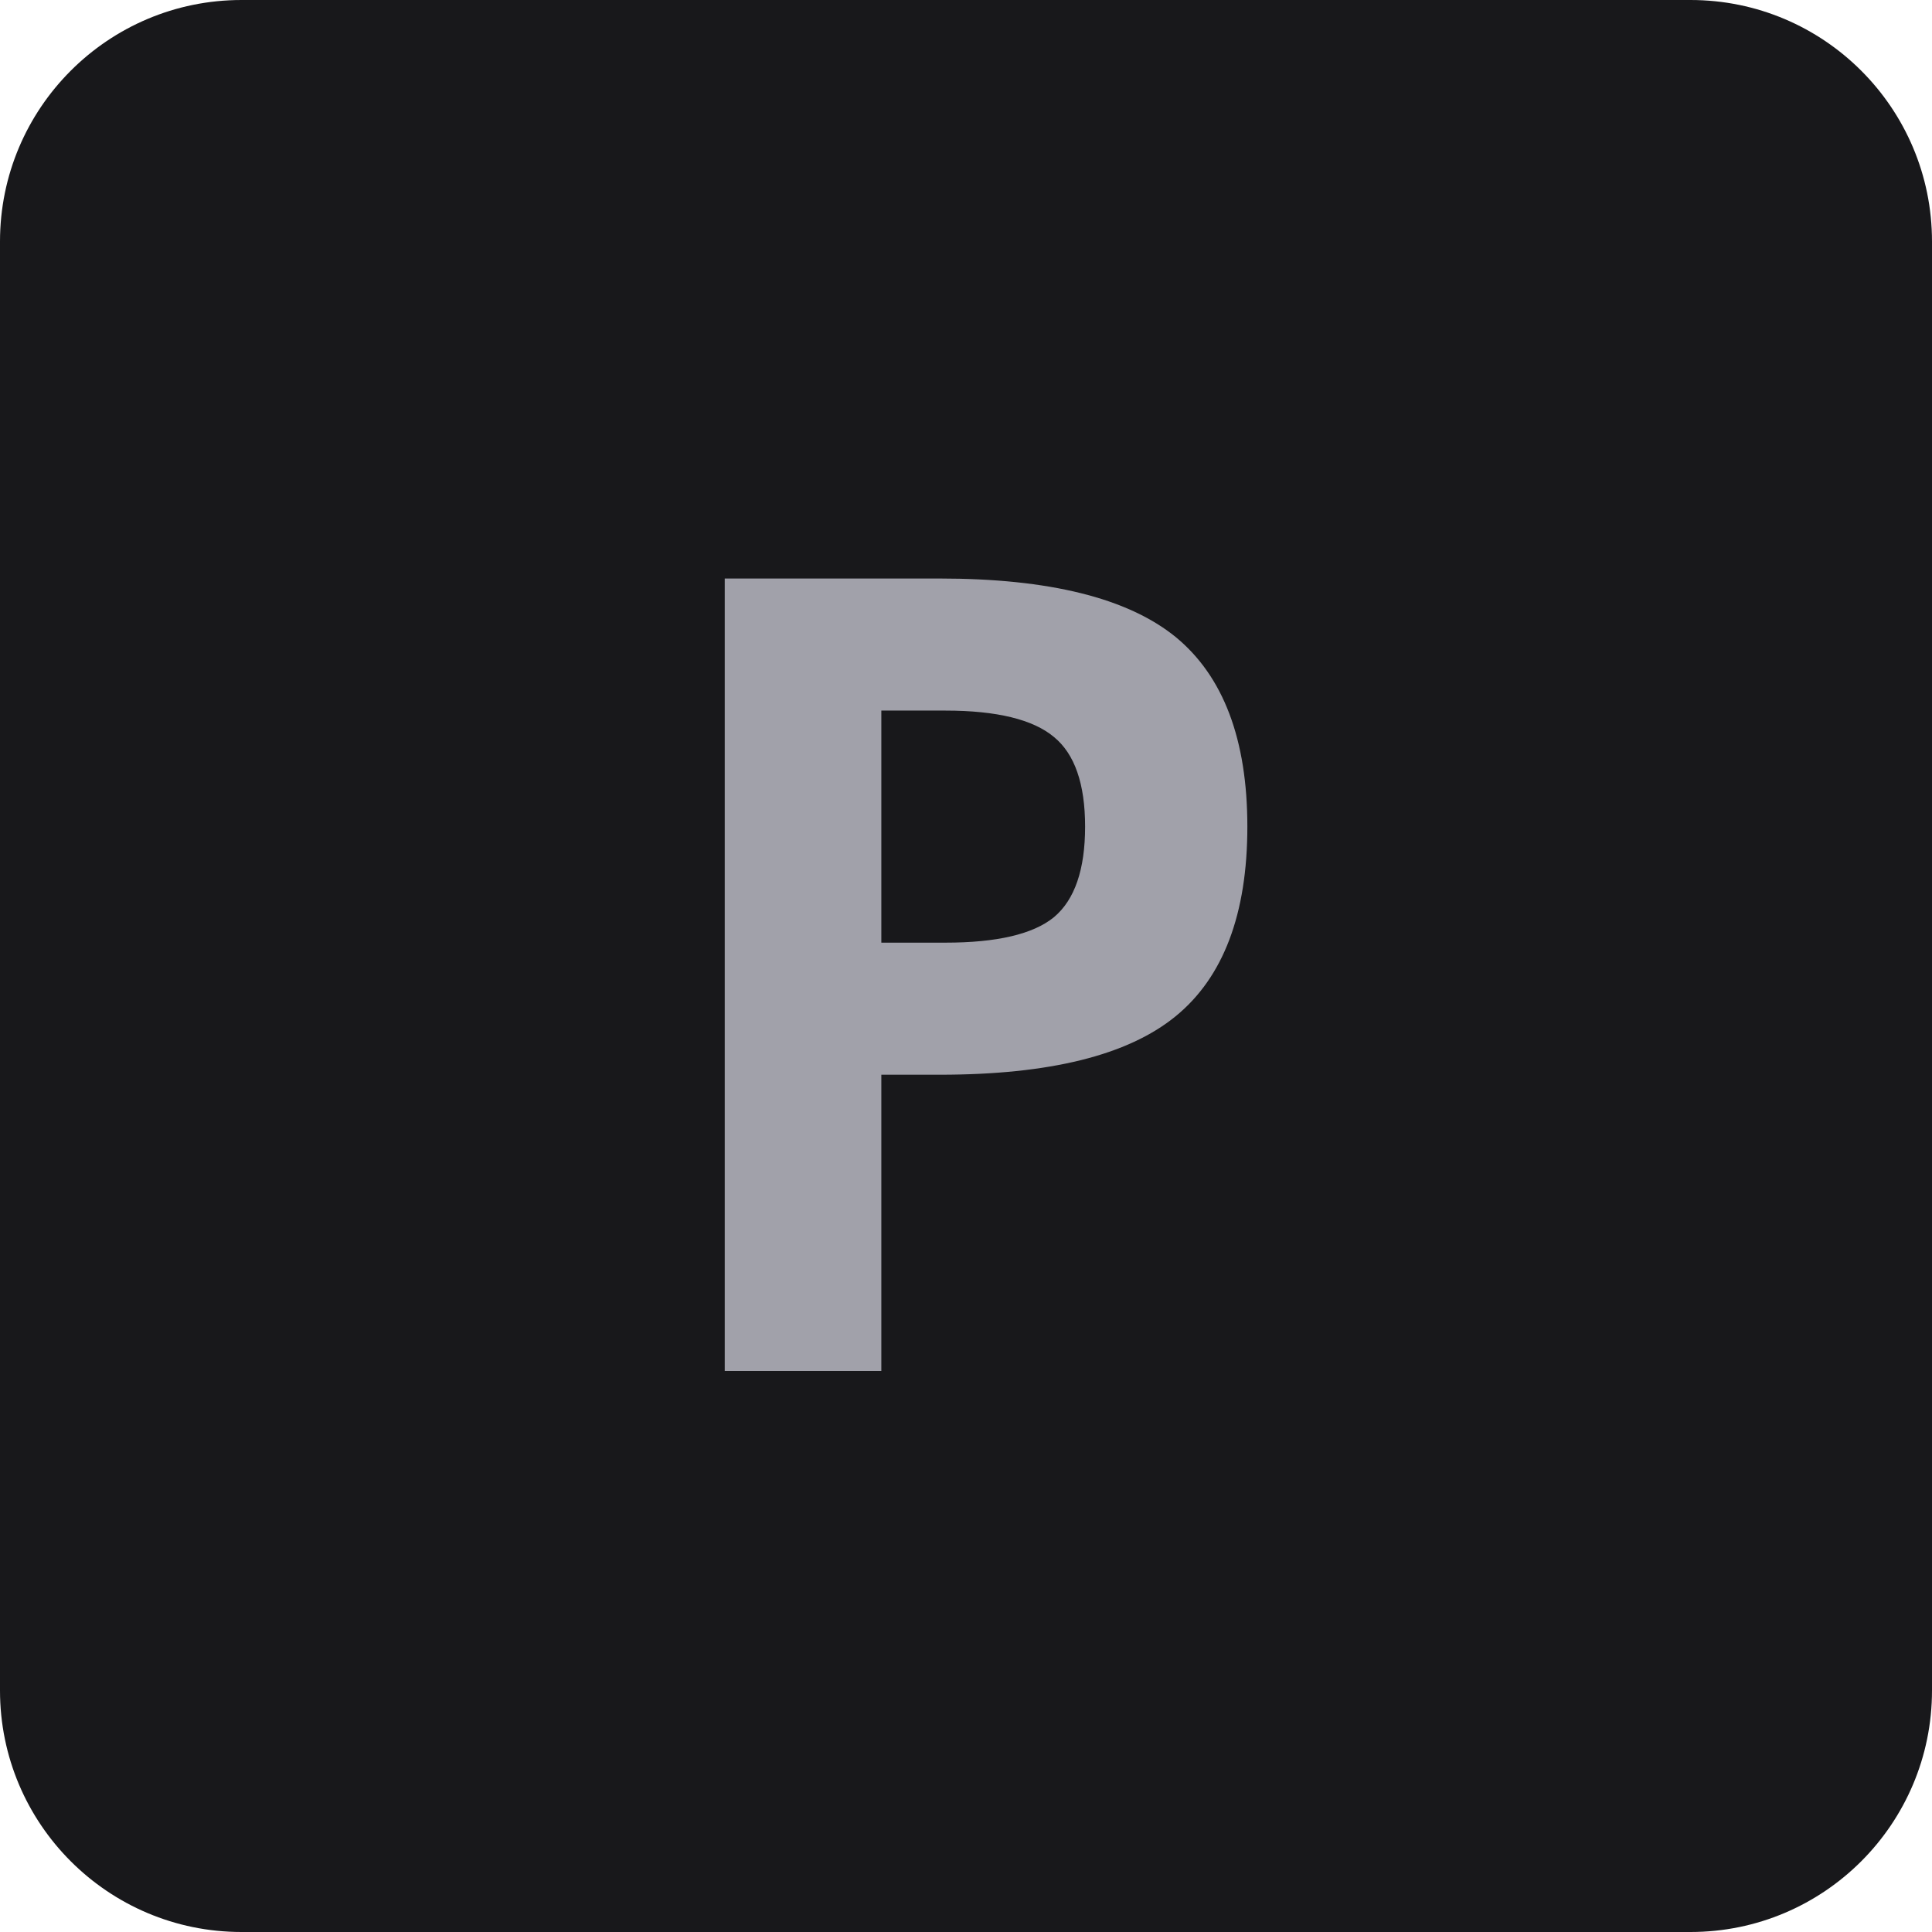
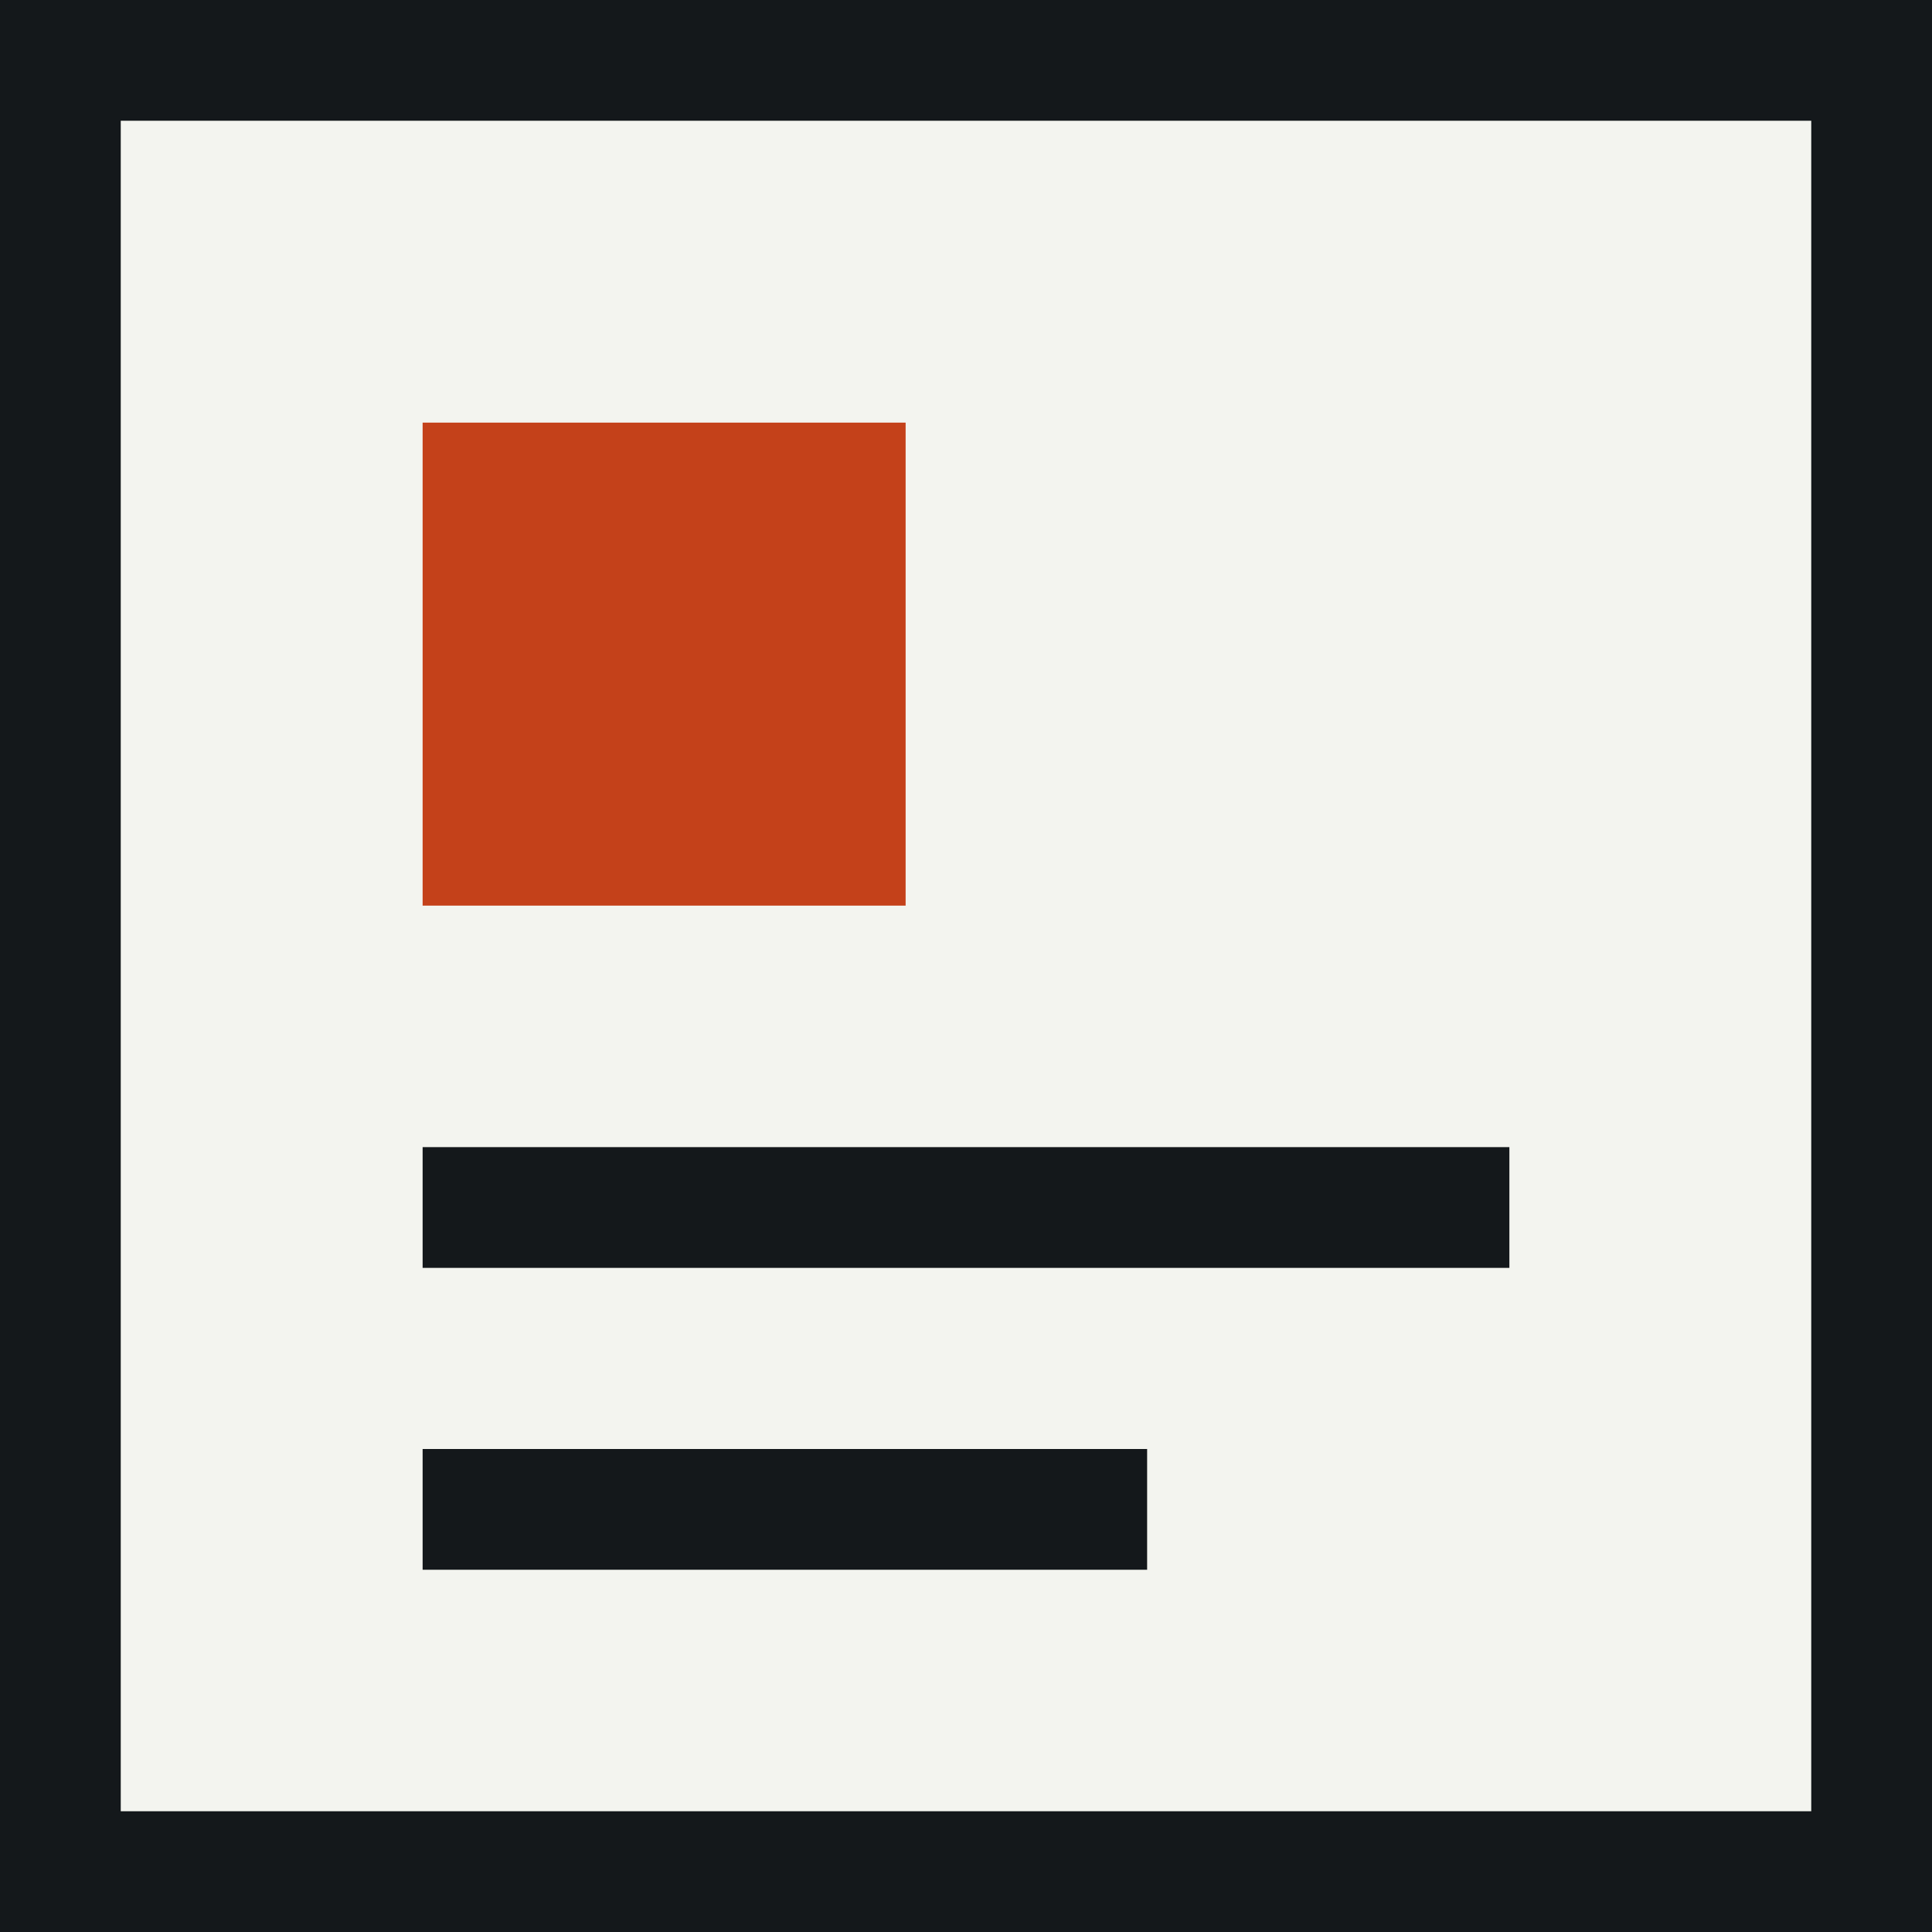
<svg xmlns="http://www.w3.org/2000/svg" viewBox="0 0 32 32">
-   <rect width="32" height="32" rx="4" fill="#18181b" />
-   <text x="50%" y="55%" dominant-baseline="middle" text-anchor="middle" font-family="monospace" font-size="18" font-weight="bold" fill="#a1a1aa">P</text>
+   <rect width="32" height="32" fill="#f3f4ef" />
+   <rect x="1" y="1" width="30" height="30" fill="none" stroke="#14181b" stroke-width="2" />
+   <rect x="7" y="7" width="8" height="8" fill="#c4411a" />
+   <path d="M7 20h18M7 25h12" stroke="#14181b" stroke-width="2" />
</svg>
